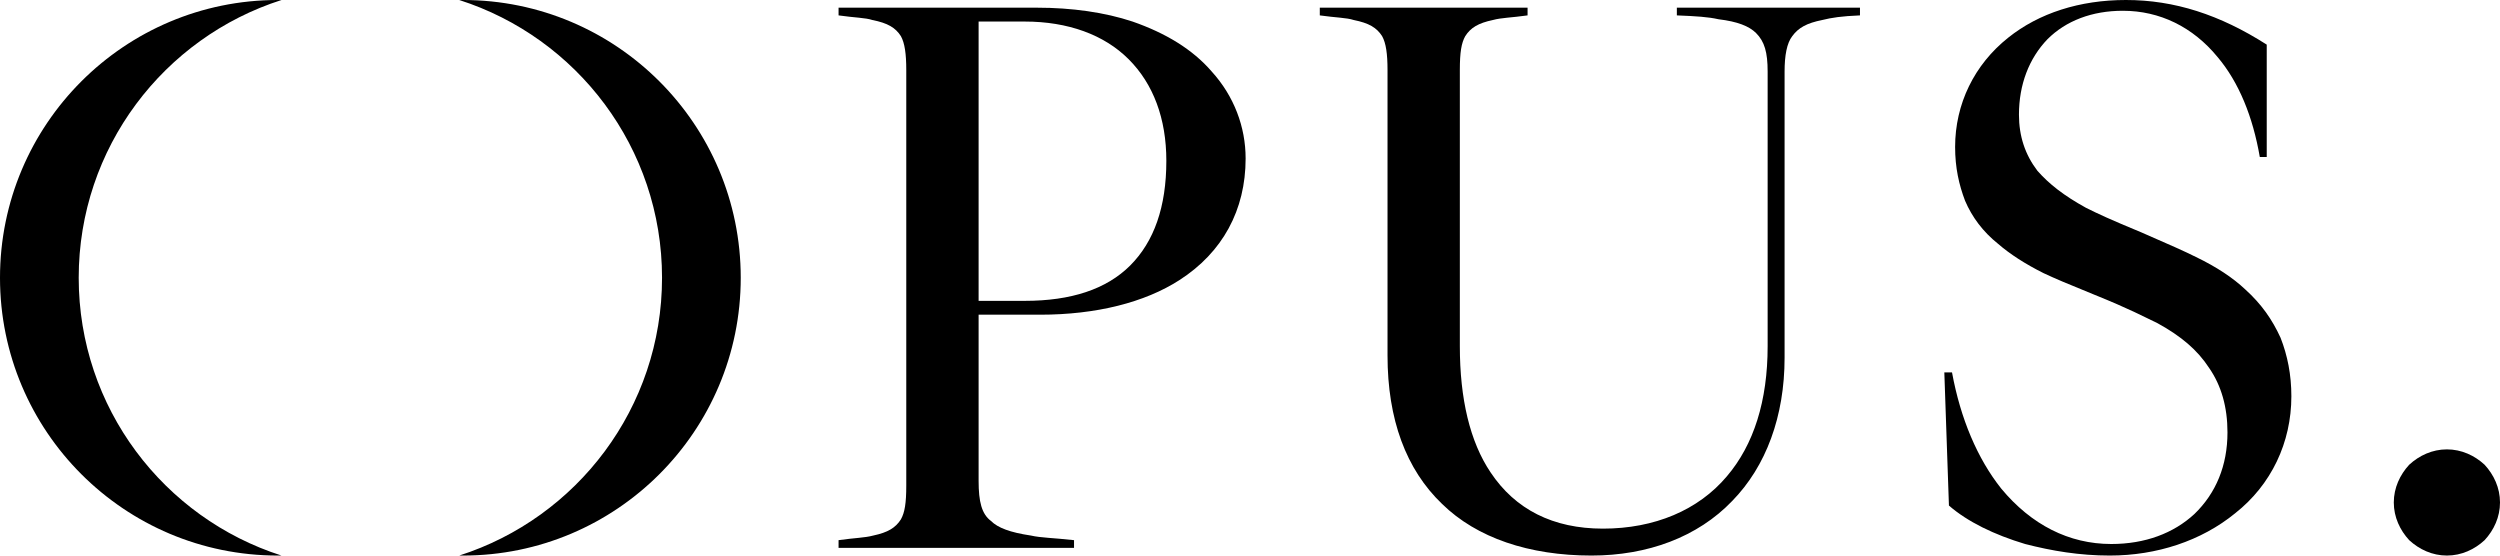
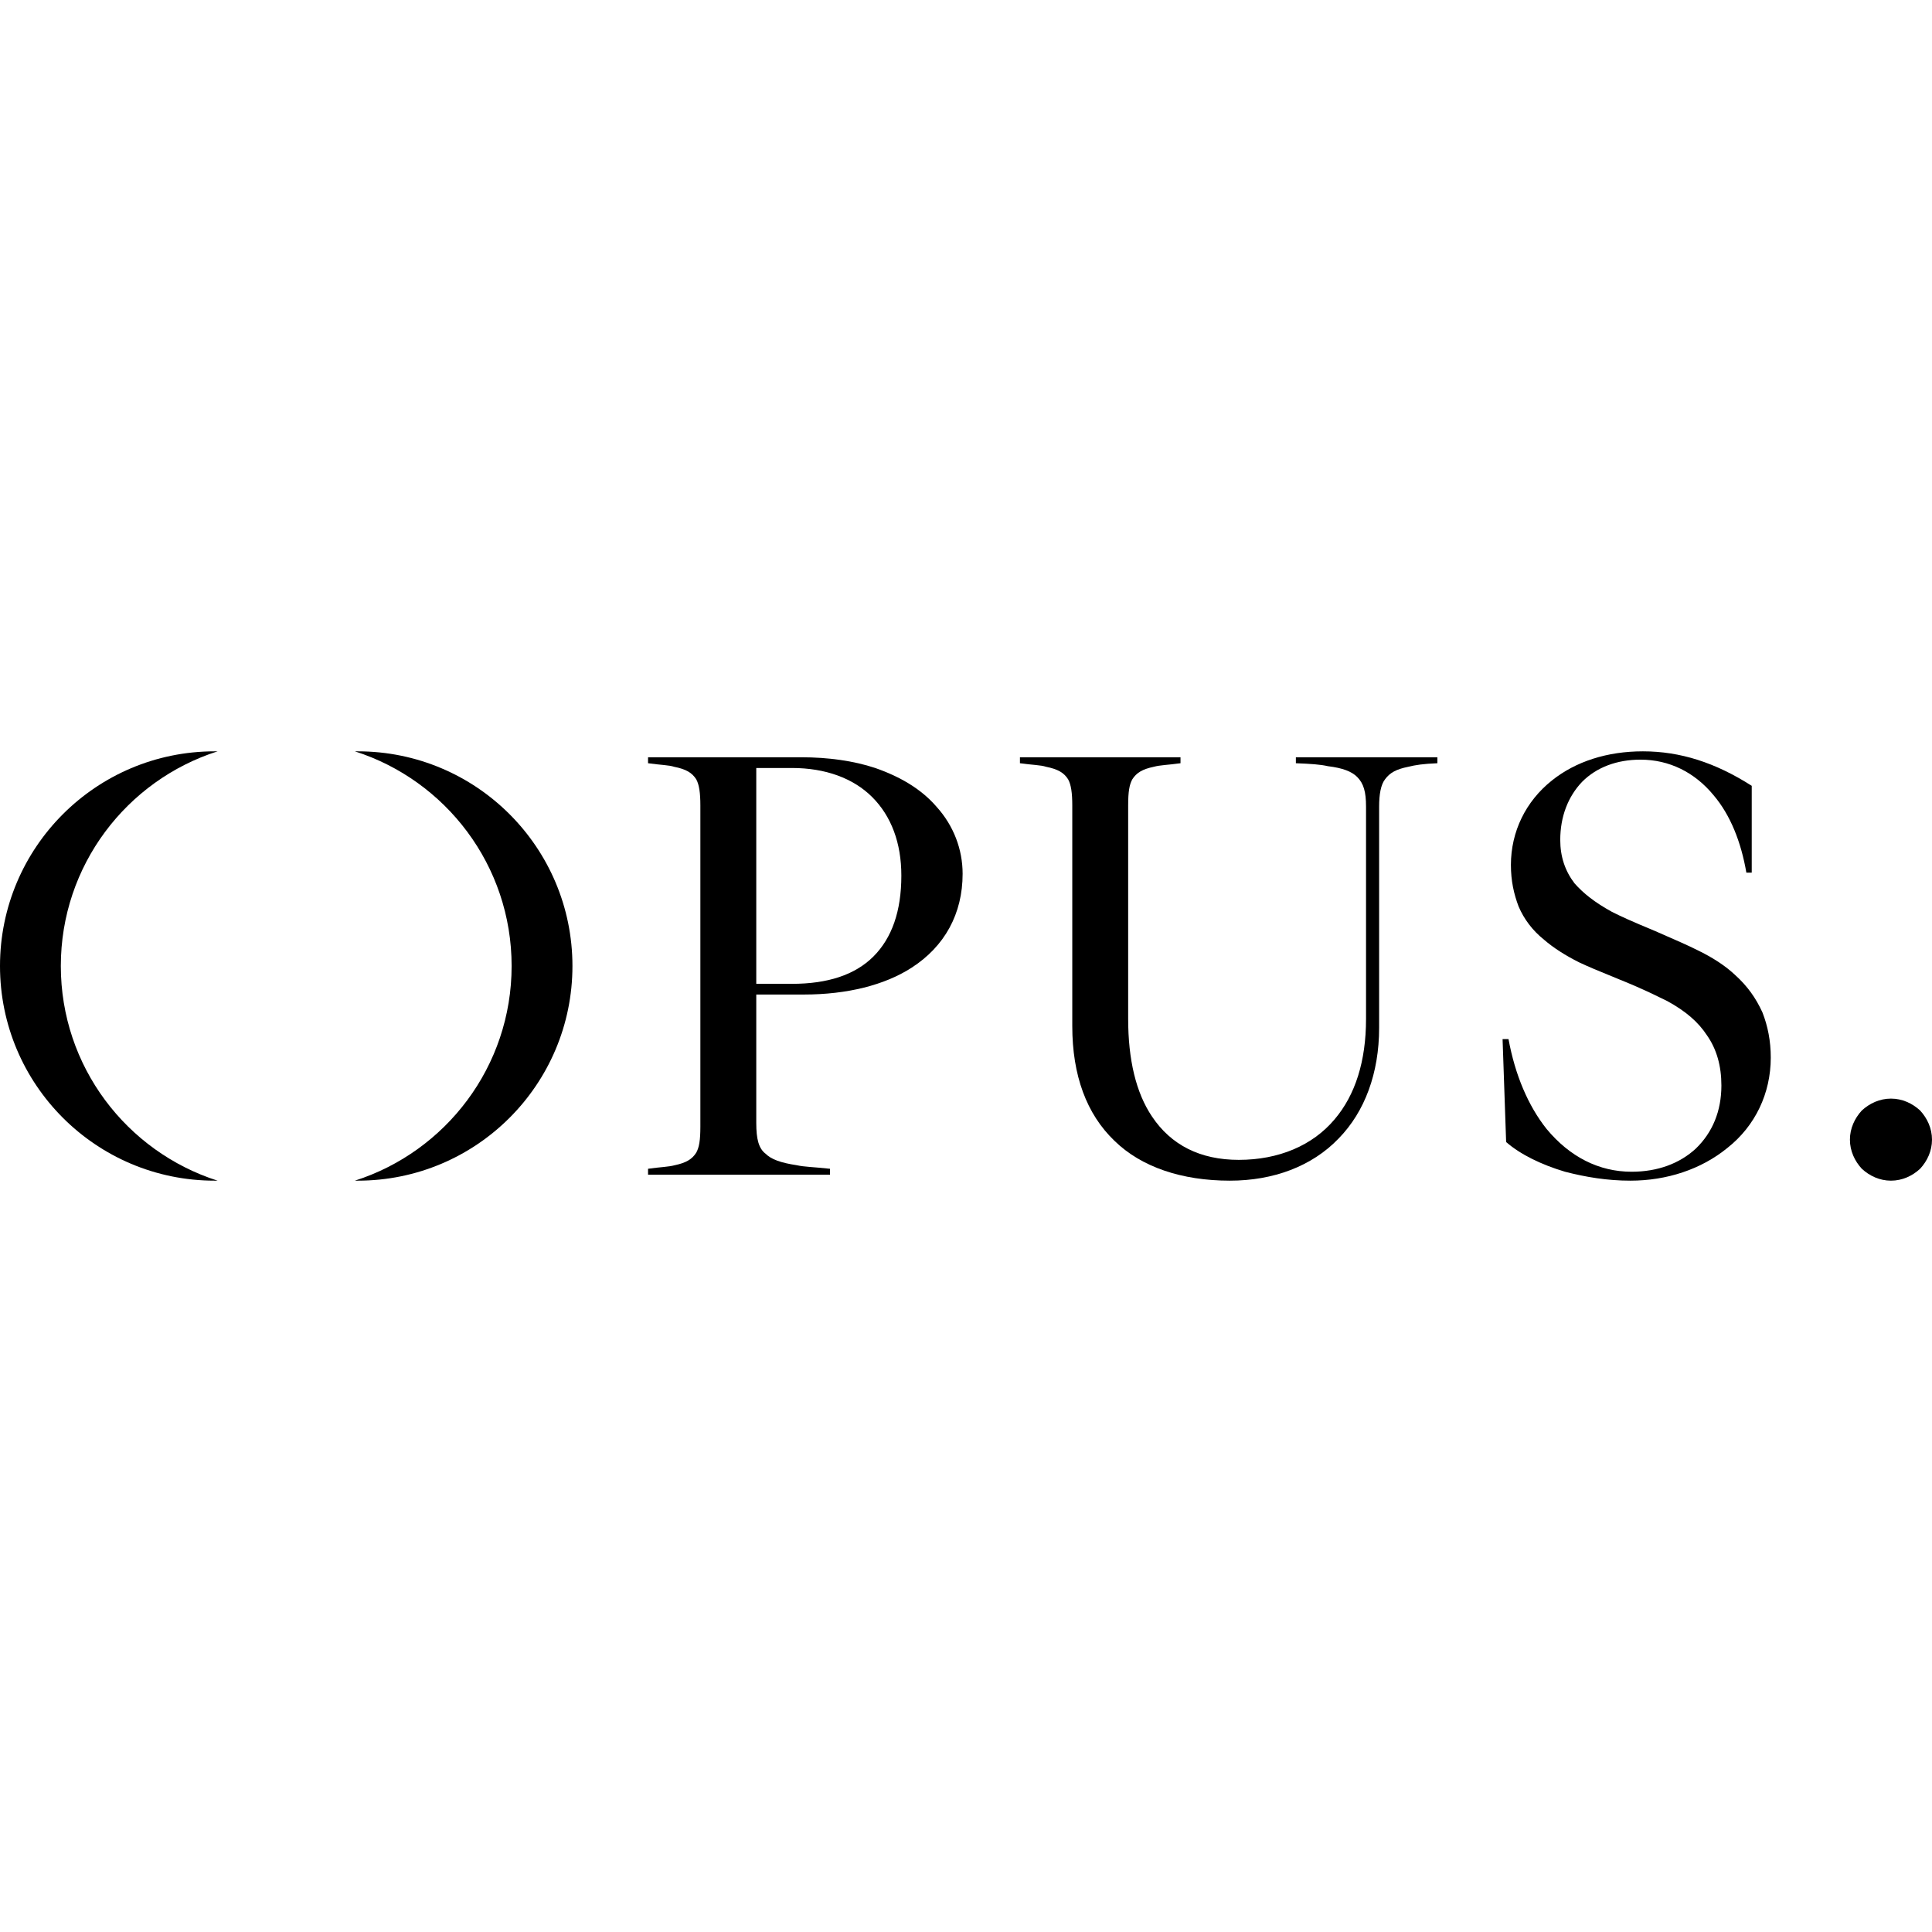
- <svg xmlns="http://www.w3.org/2000/svg" width="auto" height="auto" viewBox="0 0 108 24" version="1.1">
+ <svg xmlns="http://www.w3.org/2000/svg" width="150px" height="150px" viewBox="0 0 108 24" version="1.1">
  <g id="Symbols" stroke="none" stroke-width="1" fill="none" fill-rule="evenodd">
    <g id="Group" fill="currentColor">
      <path d="M42.276,0.931 L42.276,12.997 L44.271,12.997 C46.265,12.997 47.794,12.499 48.825,11.469 C49.855,10.437 50.386,8.942 50.386,6.947 C50.386,5.119 49.822,3.623 48.758,2.559 C47.695,1.496 46.131,0.931 44.271,0.931 L42.276,0.931 Z M36.226,0.332 L44.802,0.332 C46.298,0.332 47.727,0.532 48.925,0.931 C50.354,1.429 51.517,2.128 52.348,3.092 C53.312,4.155 53.811,5.485 53.811,6.847 C53.811,9.075 52.814,10.903 50.952,12.1 C49.456,13.064 47.362,13.595 44.935,13.595 L42.276,13.595 L42.276,20.775 C42.276,21.673 42.409,22.205 42.809,22.504 C43.107,22.803 43.639,23.002 44.537,23.136 C44.969,23.235 45.5,23.235 46.398,23.335 L46.398,23.668 L36.226,23.668 L36.226,23.335 C36.924,23.235 37.356,23.235 37.722,23.136 C38.354,23.002 38.686,22.803 38.919,22.437 C39.085,22.139 39.151,21.74 39.151,20.975 L39.151,3.025 C39.151,2.327 39.085,1.861 38.919,1.562 C38.686,1.197 38.354,0.997 37.688,0.865 C37.39,0.765 36.924,0.765 36.226,0.665 L36.226,0.332 Z" id="Fill-1" />
      <path d="M63.065,3.025 L63.065,14.959 C63.065,17.218 63.498,19.08 64.395,20.41 C65.459,22.006 67.087,22.837 69.248,22.837 C71.475,22.837 73.37,22.039 74.601,20.576 C75.763,19.213 76.362,17.319 76.362,14.959 L76.362,3.092 C76.362,2.26 76.229,1.795 75.863,1.429 C75.564,1.131 75.065,0.931 74.235,0.831 C73.802,0.732 73.271,0.698 72.44,0.665 L72.44,0.332 L80.351,0.332 L80.351,0.665 C79.554,0.698 79.121,0.764 78.723,0.864 C78.057,0.997 77.691,1.196 77.425,1.563 C77.193,1.861 77.094,2.394 77.094,3.092 L77.094,15.457 C77.094,17.983 76.295,20.144 74.833,21.64 C73.337,23.202 71.176,24 68.75,24 C66.057,24 63.797,23.236 62.3,21.772 C60.739,20.277 59.941,18.116 59.941,15.357 L59.941,3.025 C59.941,2.327 59.875,1.861 59.708,1.563 C59.475,1.196 59.143,0.997 58.478,0.864 C58.179,0.764 57.714,0.764 57.015,0.665 L57.015,0.332 L65.991,0.332 L65.991,0.665 C65.292,0.764 64.86,0.764 64.495,0.864 C63.863,0.997 63.531,1.196 63.298,1.563 C63.131,1.861 63.065,2.26 63.065,3.025" id="Fill-3" />
      <path d="M91.706,0.465 C90.377,0.465 89.247,0.897 88.449,1.696 C87.651,2.527 87.219,3.656 87.219,4.953 C87.219,5.884 87.485,6.681 88.017,7.379 C88.516,7.944 89.147,8.444 90.111,8.975 C90.643,9.241 91.141,9.473 92.505,10.038 C93.801,10.604 94.333,10.837 94.865,11.102 C95.762,11.535 96.461,12 96.992,12.5 C97.69,13.131 98.156,13.795 98.521,14.593 C98.82,15.357 98.987,16.188 98.987,17.12 C98.987,19.114 98.121,20.943 96.56,22.172 C95.097,23.368 93.169,24 91.141,24 C89.845,24 88.649,23.801 87.485,23.501 C86.156,23.103 84.992,22.537 84.194,21.84 L83.995,16.088 L84.327,16.088 C84.693,18.084 85.424,19.812 86.454,21.108 C87.751,22.671 89.38,23.501 91.208,23.501 C92.67,23.501 93.901,23.036 94.799,22.205 C95.729,21.308 96.227,20.112 96.227,18.681 C96.227,17.584 95.961,16.653 95.43,15.889 C94.931,15.124 94.233,14.527 93.203,13.961 C92.572,13.662 92.039,13.363 90.477,12.732 C89.247,12.233 88.781,12.033 88.282,11.8 C87.485,11.402 86.82,10.97 86.321,10.537 C85.657,10.006 85.192,9.374 84.892,8.676 C84.627,7.978 84.461,7.246 84.461,6.349 C84.461,4.488 85.291,2.792 86.753,1.629 C88.083,0.565 89.845,0 91.839,0 C93.933,0 95.894,0.632 97.923,1.928 L97.923,6.782 L97.623,6.782 C97.325,5.053 96.725,3.557 95.796,2.46 C94.732,1.164 93.302,0.465 91.706,0.465" id="Fill-6" />
      <path d="M103.412,21.707 C103.412,21.075 103.679,20.509 104.077,20.077 C104.51,19.678 105.075,19.413 105.706,19.413 C106.338,19.413 106.903,19.678 107.335,20.077 C107.734,20.509 108,21.075 108,21.707 C108,22.338 107.734,22.904 107.335,23.335 C106.903,23.735 106.338,24 105.706,24 C105.075,24 104.51,23.735 104.077,23.335 C103.679,22.904 103.412,22.338 103.412,21.707" id="Fill-9" />
      <g id="Group-2">
        <path d="M3.4,12 C3.4,6.381 7.081,1.624 12.162,0 L12,0 C5.373,0 0,5.373 0,12 C0,18.627 5.373,24 12,24 L12.162,24 C7.081,22.376 3.4,17.619 3.4,12" id="Fill-12" />
        <path d="M20,0 L19.838,0 C24.919,1.624 28.6,6.381 28.6,12 C28.6,17.619 24.919,22.376 19.838,24 L20,24 C26.627,24 32,18.627 32,12 C32,5.373 26.627,0 20,0" id="Fill-14" />
      </g>
    </g>
  </g>
</svg>
